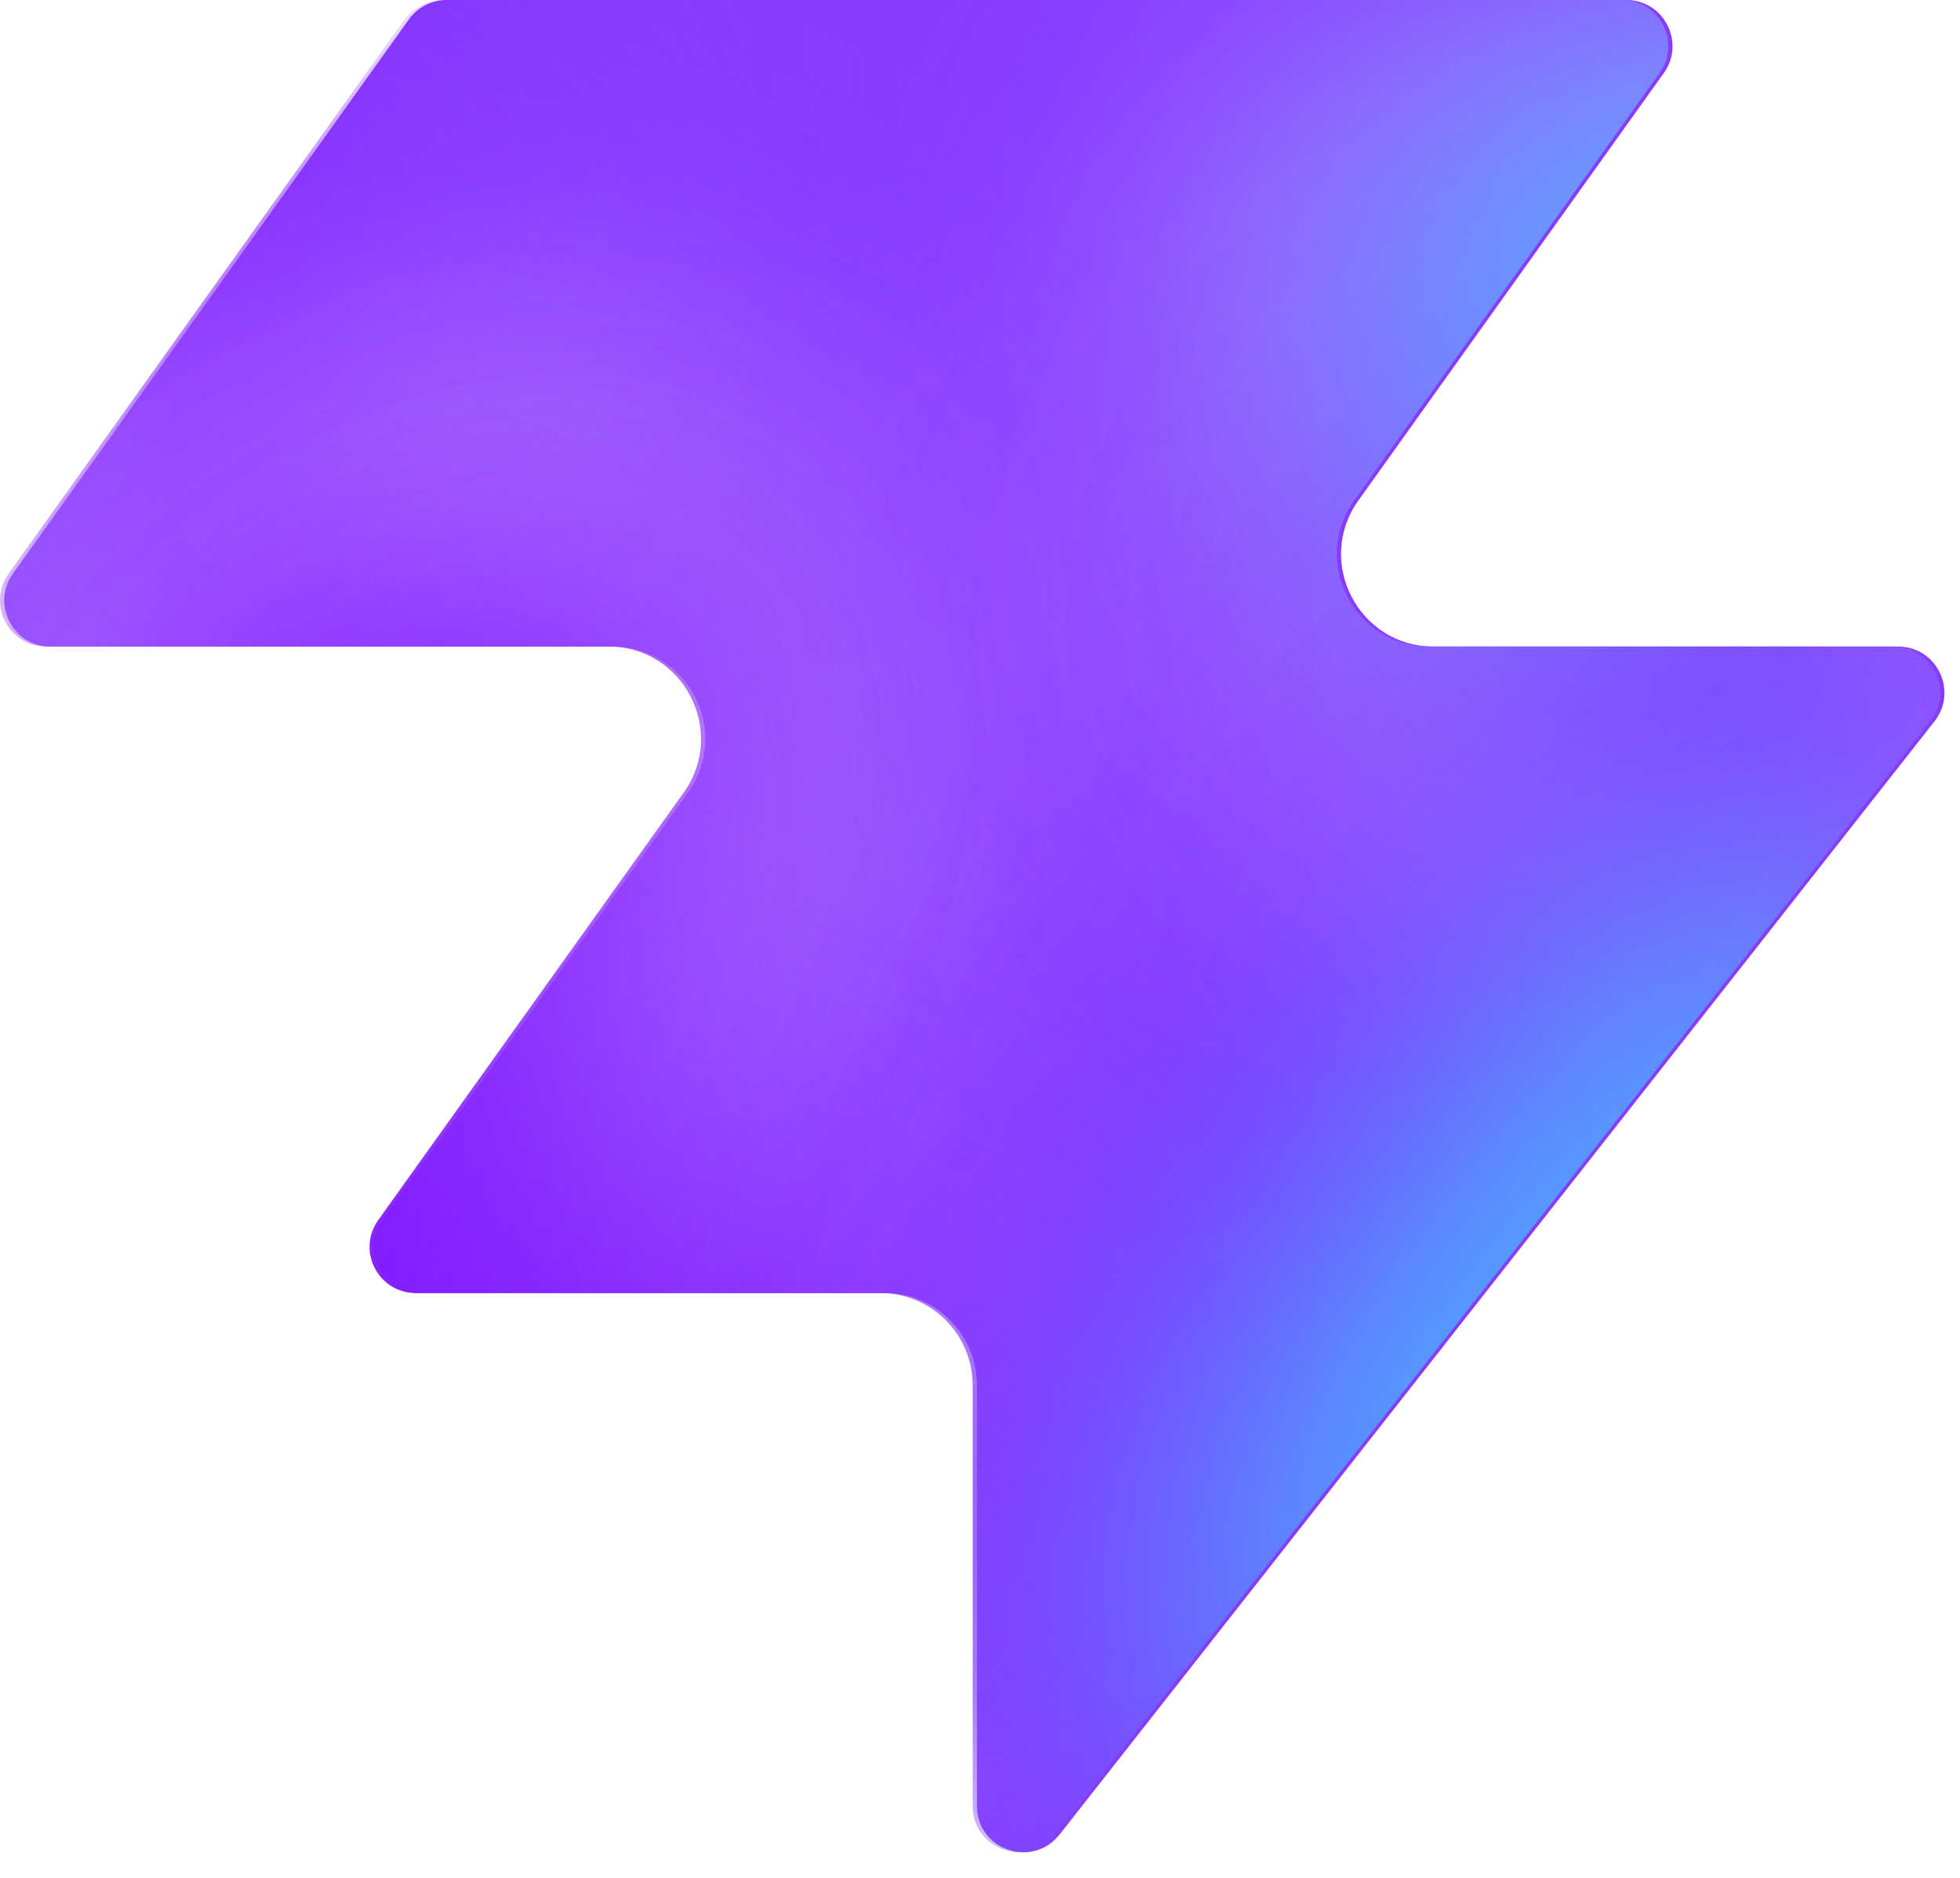
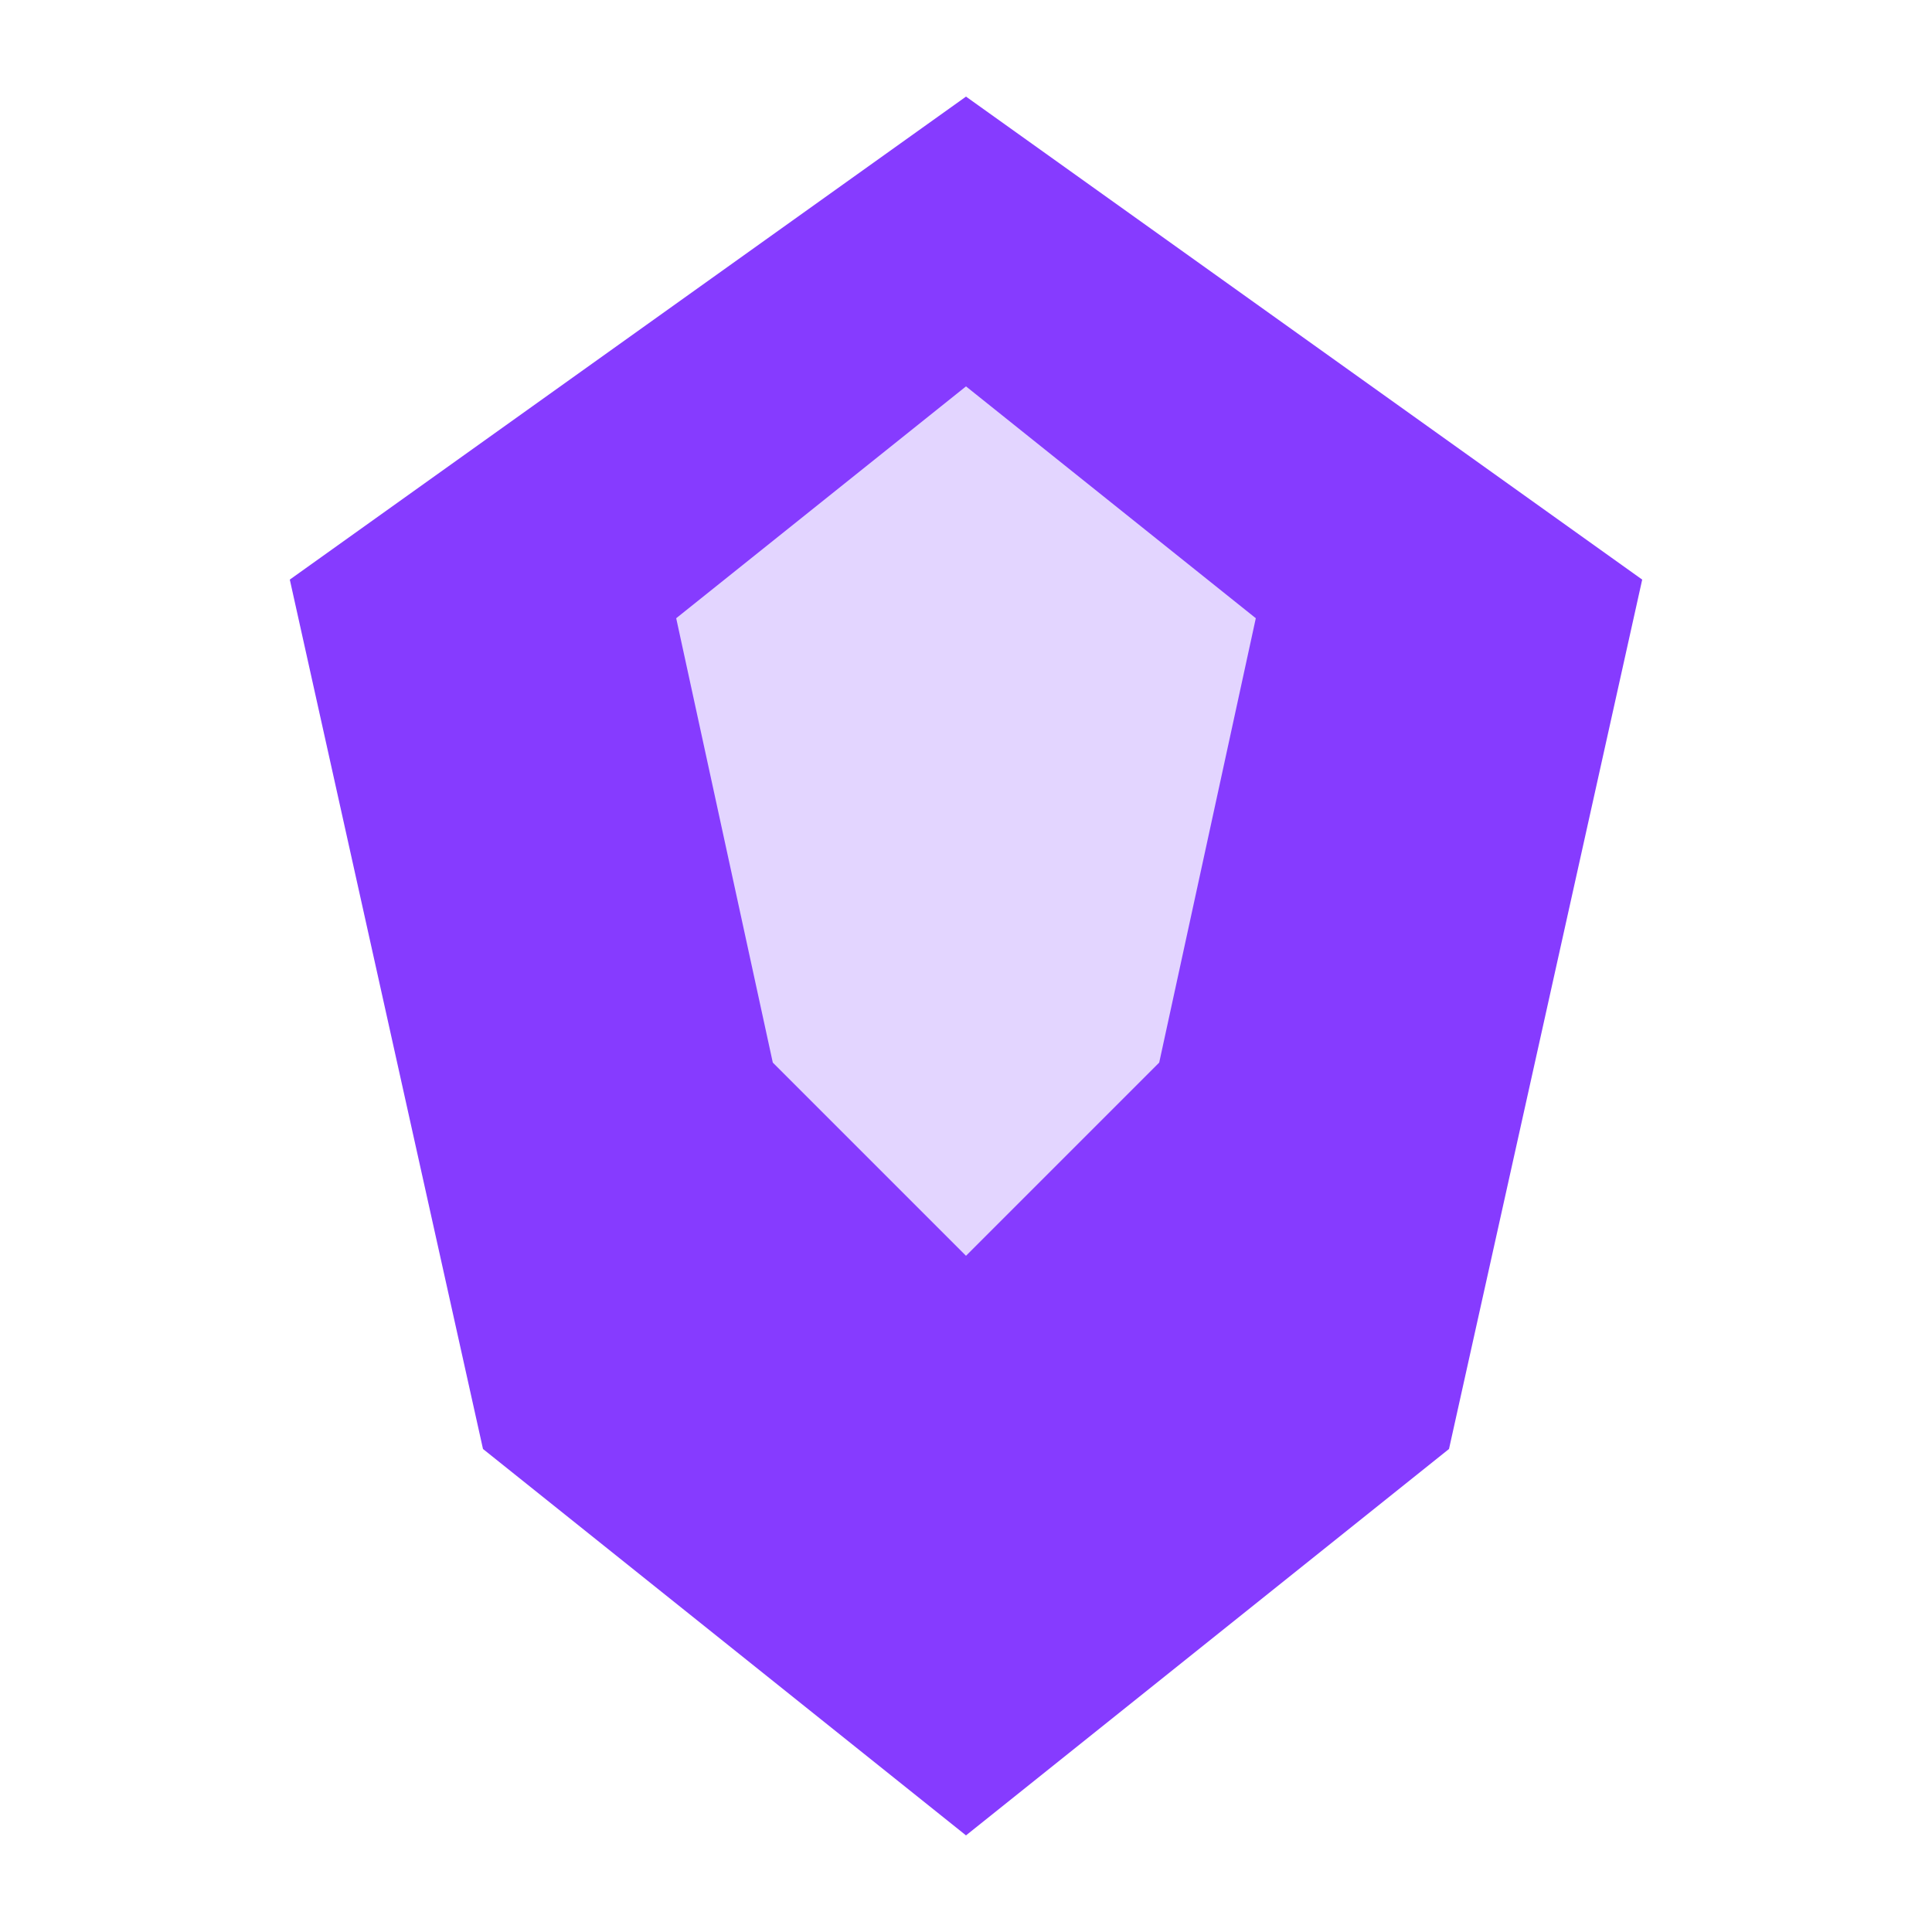
- <svg xmlns="http://www.w3.org/2000/svg" width="48" height="46" fill="none" viewBox="0 0 48 46">
-   <path fill="#863bff" d="M25.946 44.938c-.664.845-2.021.375-2.021-.698V33.937a2.26 2.26 0 0 0-2.262-2.262H10.287c-.92 0-1.456-1.04-.92-1.788l7.48-10.471c1.07-1.497 0-3.578-1.842-3.578H1.237c-.92 0-1.456-1.04-.92-1.788L10.013.474c.214-.297.556-.474.92-.474h28.894c.92 0 1.456 1.04.92 1.788l-7.48 10.471c-1.07 1.498 0 3.579 1.842 3.579h11.377c.943 0 1.473 1.088.89 1.83L25.947 44.94z" style="fill:#863bff;fill:color(display-p3 .525 .23 1);fill-opacity:1" />
-   <mask id="a" width="48" height="46" x="0" y="0" maskUnits="userSpaceOnUse" style="mask-type:alpha">
-     <path fill="#000" d="M25.842 44.938c-.664.844-2.021.375-2.021-.698V33.937a2.26 2.26 0 0 0-2.262-2.262H10.183c-.92 0-1.456-1.04-.92-1.788l7.48-10.471c1.07-1.498 0-3.579-1.842-3.579H1.133c-.92 0-1.456-1.04-.92-1.787L9.91.473c.214-.297.556-.474.92-.474h28.894c.92 0 1.456 1.04.92 1.788l-7.48 10.471c-1.07 1.498 0 3.578 1.842 3.578h11.377c.943 0 1.473 1.088.89 1.832L25.843 44.94z" style="fill:#000;fill-opacity:1" />
-   </mask>
-   <g mask="url(#a)">
-     <g filter="url(#b)">
-       <ellipse cx="5.508" cy="14.704" fill="#ede6ff" rx="5.508" ry="14.704" style="fill:#ede6ff;fill:color(display-p3 .927 .903 1);fill-opacity:1" transform="matrix(.00324 1 1 -.00324 -4.47 31.516)" />
-     </g>
-     <g filter="url(#c)">
-       <ellipse cx="10.399" cy="29.851" fill="#ede6ff" rx="10.399" ry="29.851" style="fill:#ede6ff;fill:color(display-p3 .927 .903 1);fill-opacity:1" transform="matrix(.00324 1 1 -.00324 -39.328 7.883)" />
-     </g>
-     <g filter="url(#d)">
-       <ellipse cx="5.508" cy="30.487" fill="#7e14ff" rx="5.508" ry="30.487" style="fill:#7e14ff;fill:color(display-p3 .492 .077 1);fill-opacity:1" transform="rotate(89.814 -25.913 -14.639)scale(1 -1)" />
-     </g>
-     <g filter="url(#e)">
-       <ellipse cx="5.508" cy="30.599" fill="#7e14ff" rx="5.508" ry="30.599" style="fill:#7e14ff;fill:color(display-p3 .492 .077 1);fill-opacity:1" transform="rotate(89.814 -32.644 -3.334)scale(1 -1)" />
-     </g>
-     <g filter="url(#f)">
-       <ellipse cx="5.508" cy="30.599" fill="#7e14ff" rx="5.508" ry="30.599" style="fill:#7e14ff;fill:color(display-p3 .492 .077 1);fill-opacity:1" transform="matrix(.00324 1 1 -.00324 -34.34 30.47)" />
-     </g>
-     <g filter="url(#g)">
-       <ellipse cx="14.072" cy="22.078" fill="#ede6ff" rx="14.072" ry="22.078" style="fill:#ede6ff;fill:color(display-p3 .927 .903 1);fill-opacity:1" transform="rotate(93.35 24.506 48.493)scale(-1 1)" />
-     </g>
-     <g filter="url(#h)">
-       <ellipse cx="3.47" cy="21.501" fill="#7e14ff" rx="3.47" ry="21.501" style="fill:#7e14ff;fill:color(display-p3 .492 .077 1);fill-opacity:1" transform="rotate(89.009 28.708 47.59)scale(-1 1)" />
-     </g>
-     <g filter="url(#i)">
-       <ellipse cx="3.47" cy="21.501" fill="#7e14ff" rx="3.47" ry="21.501" style="fill:#7e14ff;fill:color(display-p3 .492 .077 1);fill-opacity:1" transform="rotate(89.009 28.708 47.59)scale(-1 1)" />
-     </g>
-     <g filter="url(#j)">
-       <ellipse cx=".387" cy="8.972" fill="#7e14ff" rx="4.407" ry="29.108" style="fill:#7e14ff;fill:color(display-p3 .492 .077 1);fill-opacity:1" transform="rotate(39.51 .387 8.972)" />
-     </g>
-     <g filter="url(#k)">
-       <ellipse cx="47.523" cy="-6.092" fill="#7e14ff" rx="4.407" ry="29.108" style="fill:#7e14ff;fill:color(display-p3 .492 .077 1);fill-opacity:1" transform="rotate(37.892 47.523 -6.092)" />
-     </g>
-     <g filter="url(#l)">
-       <ellipse cx="41.412" cy="6.333" fill="#47bfff" rx="5.971" ry="9.665" style="fill:#47bfff;fill:color(display-p3 .28 .748 1);fill-opacity:1" transform="rotate(37.892 41.412 6.333)" />
-     </g>
-     <g filter="url(#m)">
-       <ellipse cx="-1.879" cy="38.332" fill="#7e14ff" rx="4.407" ry="29.108" style="fill:#7e14ff;fill:color(display-p3 .492 .077 1);fill-opacity:1" transform="rotate(37.892 -1.88 38.332)" />
-     </g>
-     <g filter="url(#n)">
-       <ellipse cx="-1.879" cy="38.332" fill="#7e14ff" rx="4.407" ry="29.108" style="fill:#7e14ff;fill:color(display-p3 .492 .077 1);fill-opacity:1" transform="rotate(37.892 -1.88 38.332)" />
-     </g>
-     <g filter="url(#o)">
-       <ellipse cx="35.651" cy="29.907" fill="#7e14ff" rx="4.407" ry="29.108" style="fill:#7e14ff;fill:color(display-p3 .492 .077 1);fill-opacity:1" transform="rotate(37.892 35.651 29.907)" />
-     </g>
-     <g filter="url(#p)">
-       <ellipse cx="38.418" cy="32.4" fill="#47bfff" rx="5.971" ry="15.297" style="fill:#47bfff;fill:color(display-p3 .28 .748 1);fill-opacity:1" transform="rotate(37.892 38.418 32.4)" />
-     </g>
-   </g>
+ <svg xmlns="http://www.w3.org/2000/svg" viewBox="0 0 100 100">
  <defs>
-     <filter id="b" width="60.045" height="41.654" x="-19.77" y="16.149" color-interpolation-filters="sRGB" filterUnits="userSpaceOnUse">
-       <feFlood flood-opacity="0" result="BackgroundImageFix" />
-       <feBlend in="SourceGraphic" in2="BackgroundImageFix" result="shape" />
-       <feGaussianBlur result="effect1_foregroundBlur_2002_17158" stdDeviation="7.659" />
-     </filter>
-     <filter id="c" width="90.34" height="51.437" x="-54.613" y="-7.533" color-interpolation-filters="sRGB" filterUnits="userSpaceOnUse">
-       <feFlood flood-opacity="0" result="BackgroundImageFix" />
-       <feBlend in="SourceGraphic" in2="BackgroundImageFix" result="shape" />
-       <feGaussianBlur result="effect1_foregroundBlur_2002_17158" stdDeviation="7.659" />
-     </filter>
-     <filter id="d" width="79.355" height="29.4" x="-49.64" y="2.03" color-interpolation-filters="sRGB" filterUnits="userSpaceOnUse">
-       <feFlood flood-opacity="0" result="BackgroundImageFix" />
-       <feBlend in="SourceGraphic" in2="BackgroundImageFix" result="shape" />
-       <feGaussianBlur result="effect1_foregroundBlur_2002_17158" stdDeviation="4.596" />
-     </filter>
-     <filter id="e" width="79.579" height="29.4" x="-45.045" y="20.029" color-interpolation-filters="sRGB" filterUnits="userSpaceOnUse">
-       <feFlood flood-opacity="0" result="BackgroundImageFix" />
-       <feBlend in="SourceGraphic" in2="BackgroundImageFix" result="shape" />
-       <feGaussianBlur result="effect1_foregroundBlur_2002_17158" stdDeviation="4.596" />
-     </filter>
-     <filter id="f" width="79.579" height="29.4" x="-43.513" y="21.178" color-interpolation-filters="sRGB" filterUnits="userSpaceOnUse">
-       <feFlood flood-opacity="0" result="BackgroundImageFix" />
-       <feBlend in="SourceGraphic" in2="BackgroundImageFix" result="shape" />
-       <feGaussianBlur result="effect1_foregroundBlur_2002_17158" stdDeviation="4.596" />
-     </filter>
-     <filter id="g" width="74.749" height="58.852" x="15.756" y="-17.901" color-interpolation-filters="sRGB" filterUnits="userSpaceOnUse">
-       <feFlood flood-opacity="0" result="BackgroundImageFix" />
-       <feBlend in="SourceGraphic" in2="BackgroundImageFix" result="shape" />
-       <feGaussianBlur result="effect1_foregroundBlur_2002_17158" stdDeviation="7.659" />
-     </filter>
-     <filter id="h" width="61.377" height="25.362" x="23.548" y="2.284" color-interpolation-filters="sRGB" filterUnits="userSpaceOnUse">
-       <feFlood flood-opacity="0" result="BackgroundImageFix" />
-       <feBlend in="SourceGraphic" in2="BackgroundImageFix" result="shape" />
-       <feGaussianBlur result="effect1_foregroundBlur_2002_17158" stdDeviation="4.596" />
-     </filter>
-     <filter id="i" width="61.377" height="25.362" x="23.548" y="2.284" color-interpolation-filters="sRGB" filterUnits="userSpaceOnUse">
-       <feFlood flood-opacity="0" result="BackgroundImageFix" />
-       <feBlend in="SourceGraphic" in2="BackgroundImageFix" result="shape" />
-       <feGaussianBlur result="effect1_foregroundBlur_2002_17158" stdDeviation="4.596" />
-     </filter>
-     <filter id="j" width="56.045" height="63.649" x="-27.636" y="-22.853" color-interpolation-filters="sRGB" filterUnits="userSpaceOnUse">
-       <feFlood flood-opacity="0" result="BackgroundImageFix" />
-       <feBlend in="SourceGraphic" in2="BackgroundImageFix" result="shape" />
-       <feGaussianBlur result="effect1_foregroundBlur_2002_17158" stdDeviation="4.596" />
-     </filter>
-     <filter id="k" width="54.814" height="64.646" x="20.116" y="-38.415" color-interpolation-filters="sRGB" filterUnits="userSpaceOnUse">
-       <feFlood flood-opacity="0" result="BackgroundImageFix" />
-       <feBlend in="SourceGraphic" in2="BackgroundImageFix" result="shape" />
-       <feGaussianBlur result="effect1_foregroundBlur_2002_17158" stdDeviation="4.596" />
-     </filter>
-     <filter id="l" width="33.541" height="35.313" x="24.641" y="-11.323" color-interpolation-filters="sRGB" filterUnits="userSpaceOnUse">
-       <feFlood flood-opacity="0" result="BackgroundImageFix" />
-       <feBlend in="SourceGraphic" in2="BackgroundImageFix" result="shape" />
-       <feGaussianBlur result="effect1_foregroundBlur_2002_17158" stdDeviation="4.596" />
-     </filter>
-     <filter id="m" width="54.814" height="64.646" x="-29.286" y="6.009" color-interpolation-filters="sRGB" filterUnits="userSpaceOnUse">
-       <feFlood flood-opacity="0" result="BackgroundImageFix" />
-       <feBlend in="SourceGraphic" in2="BackgroundImageFix" result="shape" />
-       <feGaussianBlur result="effect1_foregroundBlur_2002_17158" stdDeviation="4.596" />
-     </filter>
-     <filter id="n" width="54.814" height="64.646" x="-29.286" y="6.009" color-interpolation-filters="sRGB" filterUnits="userSpaceOnUse">
-       <feFlood flood-opacity="0" result="BackgroundImageFix" />
-       <feBlend in="SourceGraphic" in2="BackgroundImageFix" result="shape" />
-       <feGaussianBlur result="effect1_foregroundBlur_2002_17158" stdDeviation="4.596" />
-     </filter>
-     <filter id="o" width="54.814" height="64.646" x="8.244" y="-2.416" color-interpolation-filters="sRGB" filterUnits="userSpaceOnUse">
-       <feFlood flood-opacity="0" result="BackgroundImageFix" />
-       <feBlend in="SourceGraphic" in2="BackgroundImageFix" result="shape" />
-       <feGaussianBlur result="effect1_foregroundBlur_2002_17158" stdDeviation="4.596" />
-     </filter>
-     <filter id="p" width="39.409" height="43.623" x="18.713" y="10.588" color-interpolation-filters="sRGB" filterUnits="userSpaceOnUse">
-       <feFlood flood-opacity="0" result="BackgroundImageFix" />
-       <feBlend in="SourceGraphic" in2="BackgroundImageFix" result="shape" />
-       <feGaussianBlur result="effect1_foregroundBlur_2002_17158" stdDeviation="4.596" />
-     </filter>
+     <linearGradient id="g1" x1="0" y1="0" x2="100" y2="0">
+       <stop offset="0%" stop-color="#863bff" />
+       <stop offset="100%" stop-color="#7e14ff" />
+     </linearGradient>
  </defs>
+   <path d="M50 5L85 30L75 75L50 95L25 75L15 30Z" fill="url(#g1)" />
+   <path d="M50 20L65 32L60 55L50 65L40 55L35 32Z" fill="#ede6ff" opacity="0.9" />
</svg>
